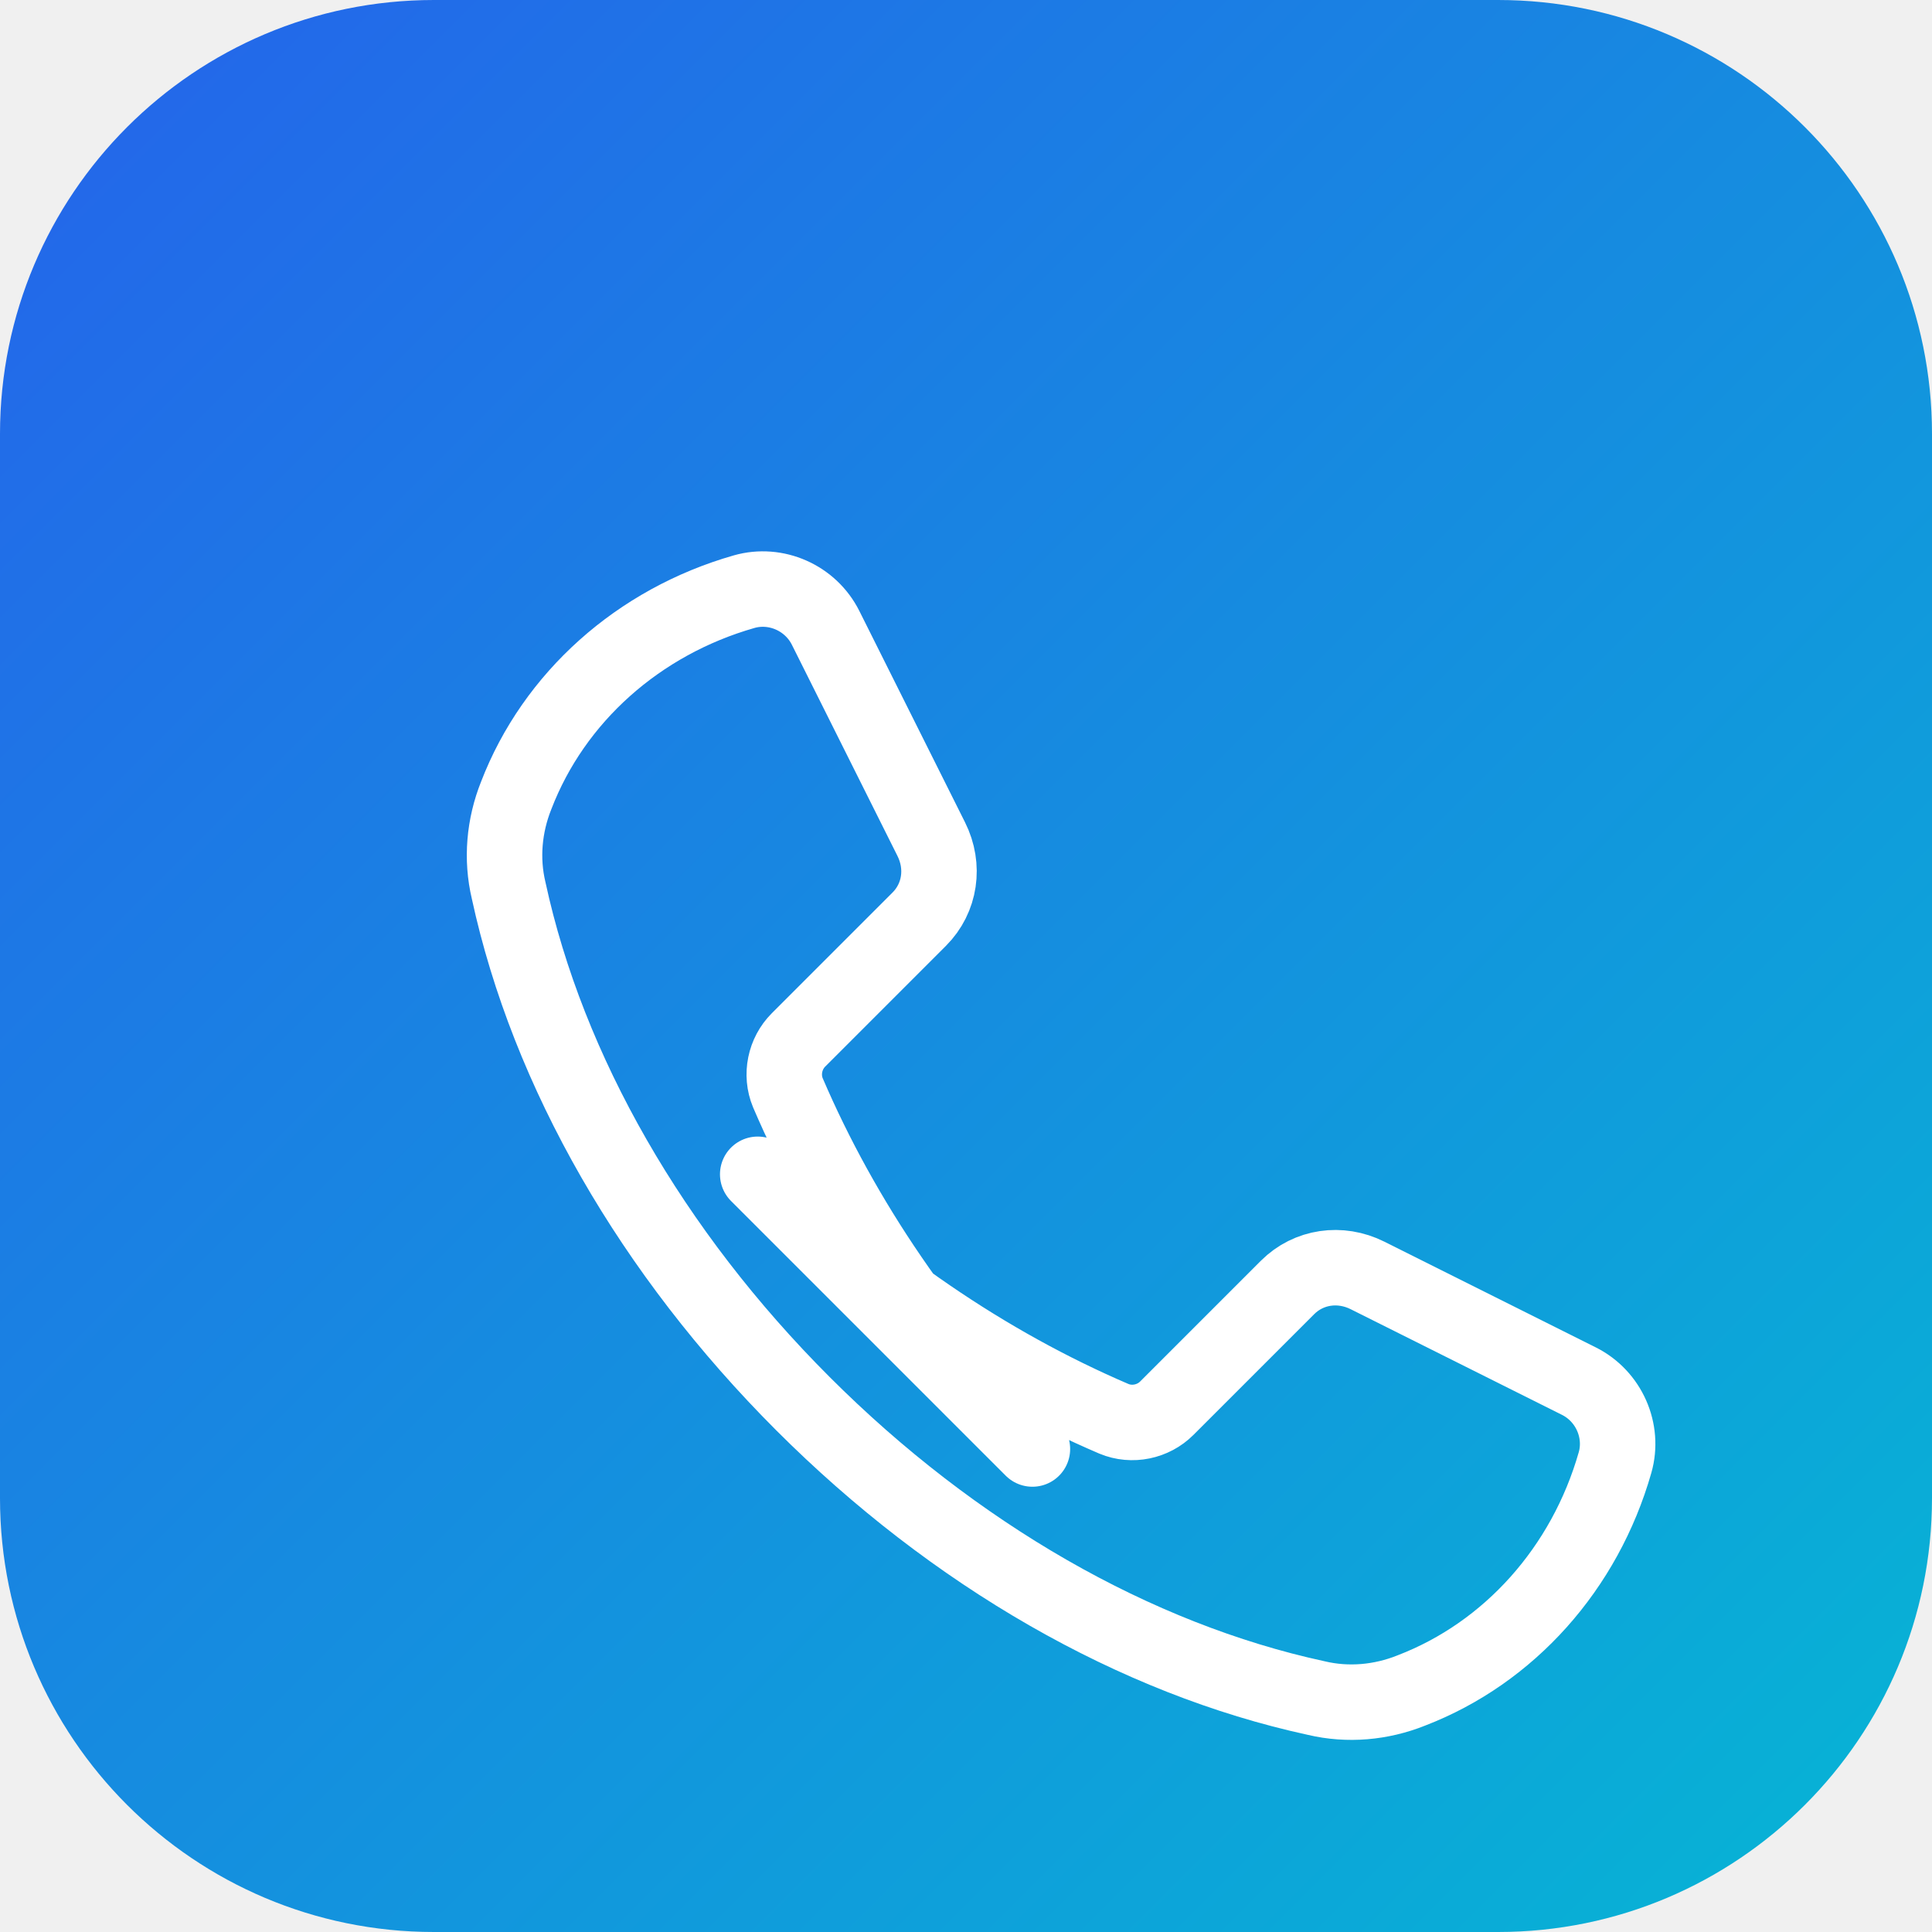
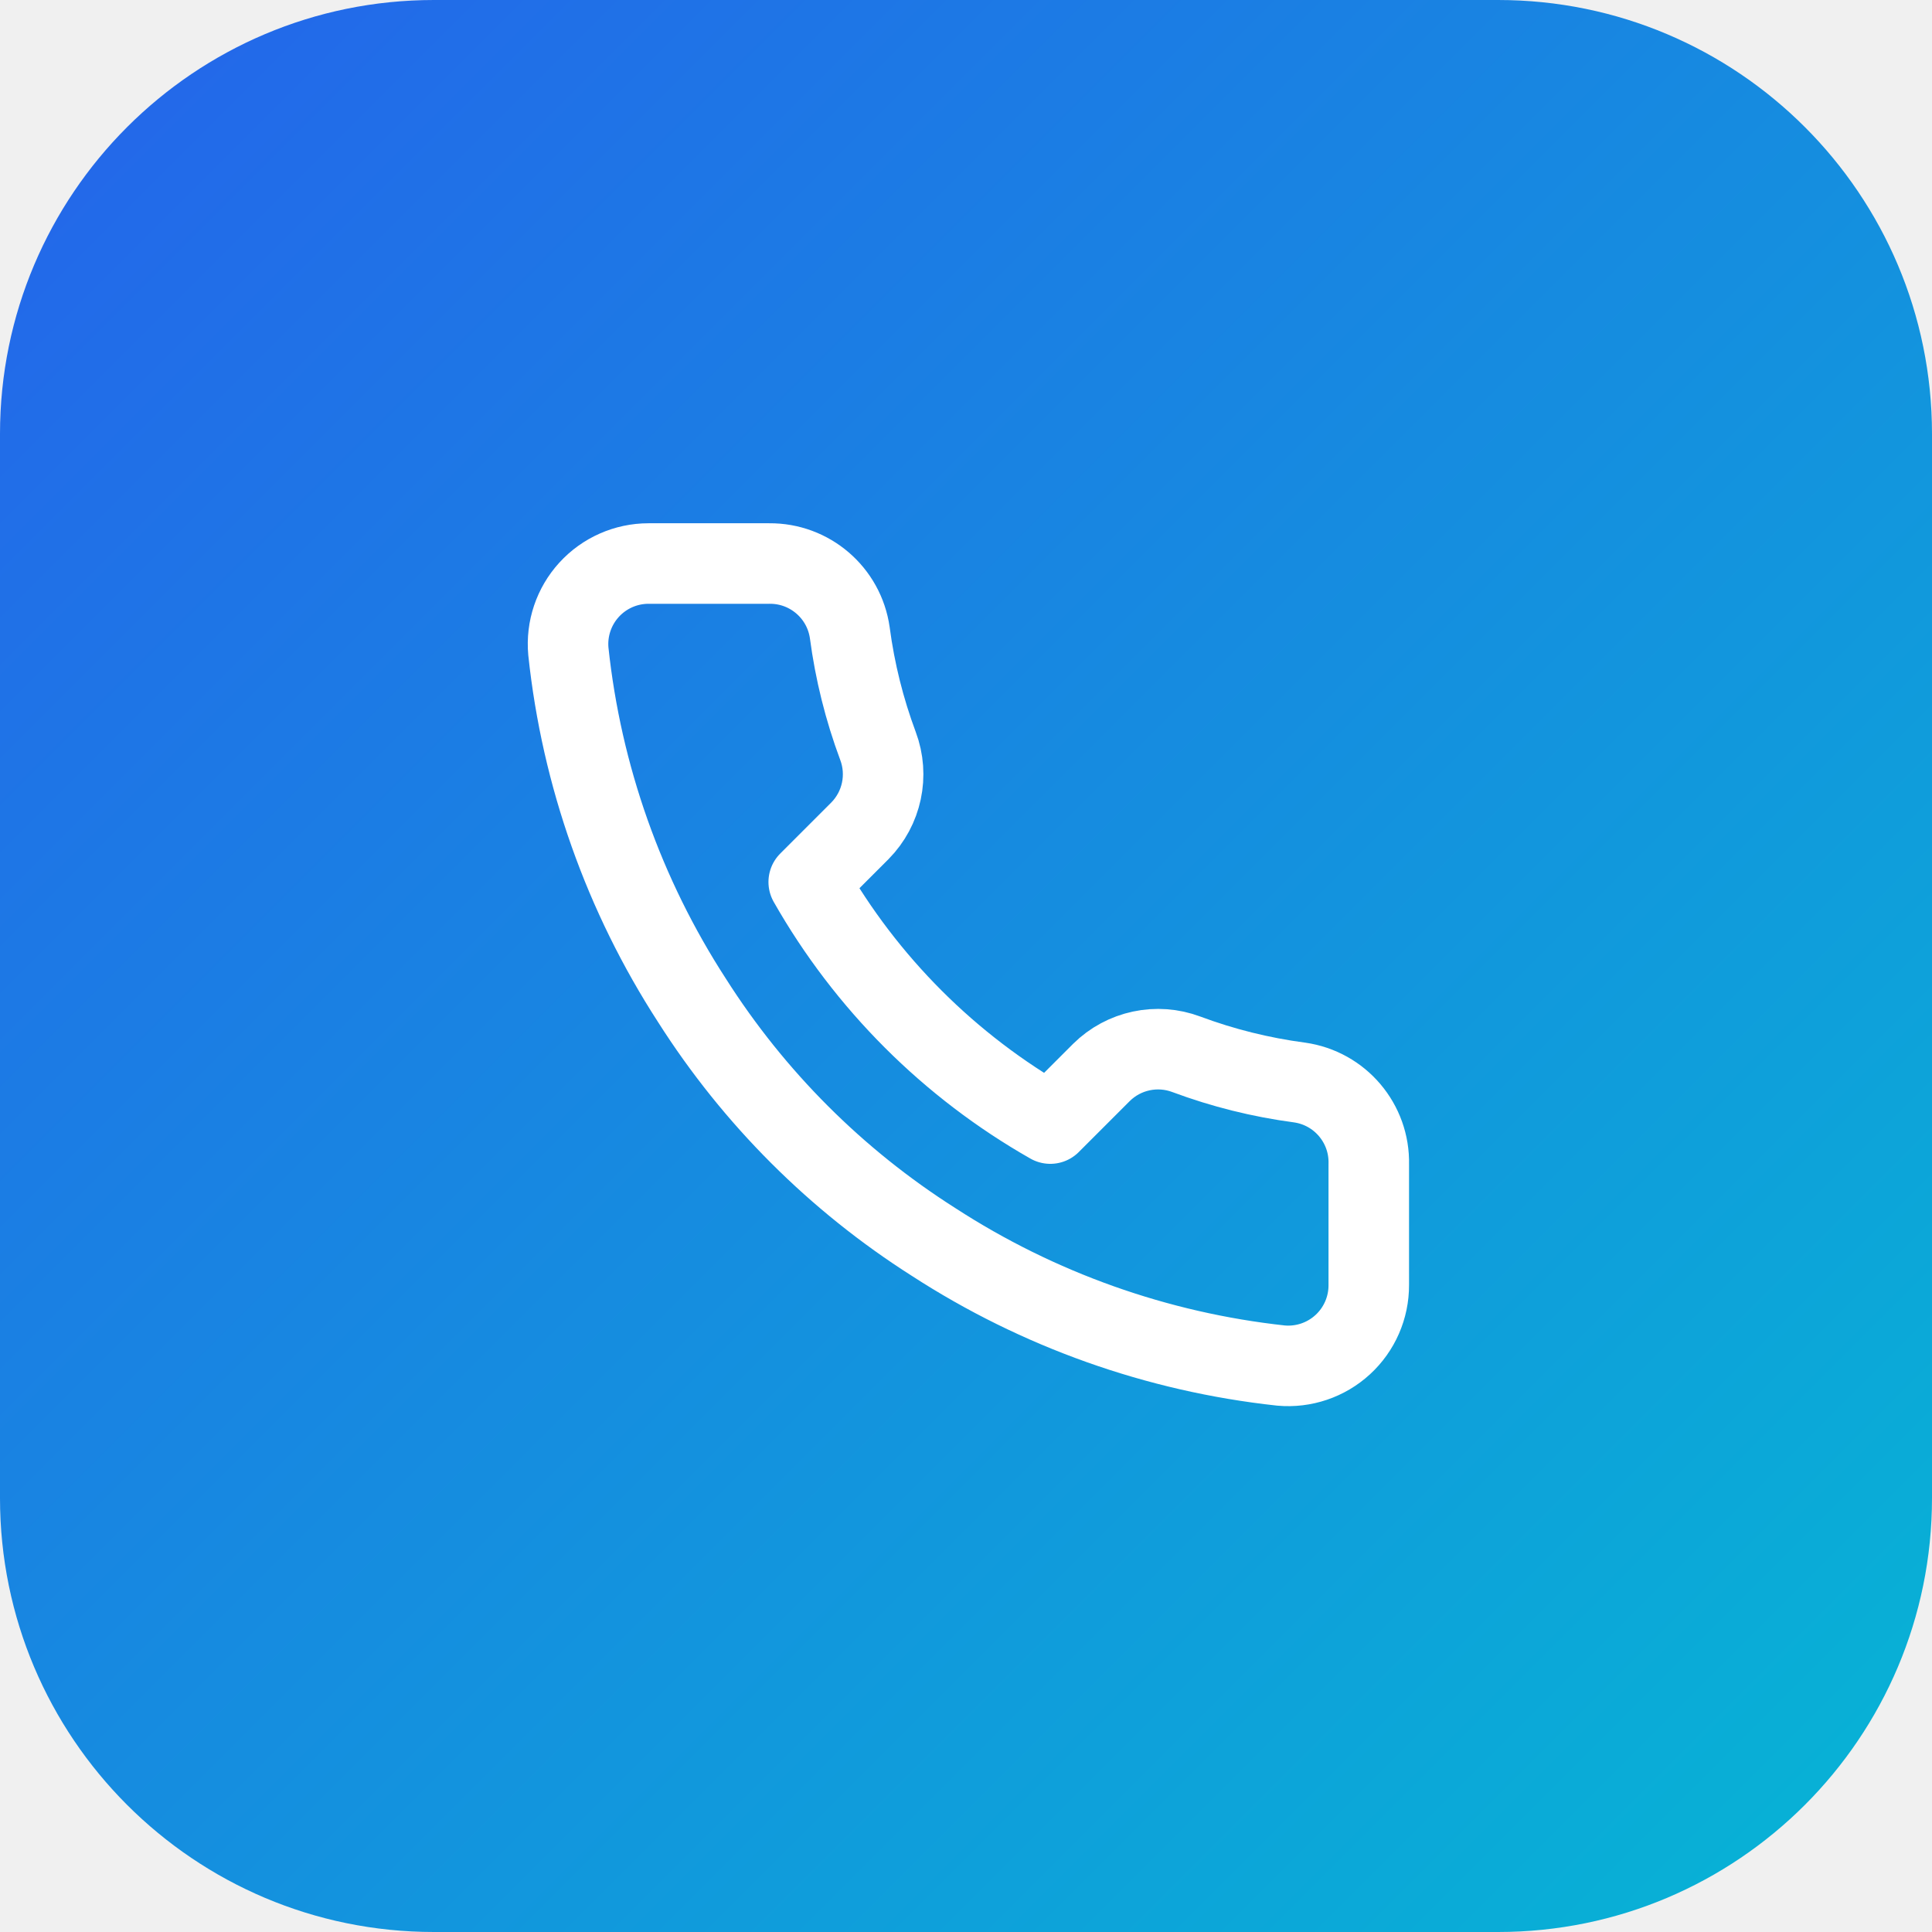
<svg xmlns="http://www.w3.org/2000/svg" viewBox="0 0 512 512" width="512" height="512">
  <defs>
    <linearGradient id="bg" x1="0%" y1="0%" x2="100%" y2="100%">
      <stop offset="0%" stop-color="#2563EB" />
      <stop offset="100%" stop-color="#06B6D4" />
    </linearGradient>
  </defs>
  <rect width="512" height="512" rx="115" ry="115" fill="url(#bg)" />
-   <path d="M200.8 311.2c28.4 28.4 60.8 50.4 94.4 64.8 4.8 2 10.4 0.8 14-2.8l32-32c5.6-5.6 14-6.8 21.2-3.2l56 28c8 4 12 13.2 9.6 21.6-8 28-28 50.4-54 60.4-8 3.2-16.8 4-25.2 2-48-10.4-96-38-136-78s-67.6-88-78-136c-2-8.4-1.2-17.2 2-25.2 10-26 32.4-46 60.4-54 8.4-2.4 17.6 1.6 21.6 9.6l28 56c3.6 7.2 2.4 15.6-3.2 21.2l-32 32c-3.6 3.6-4.8 9.2-2.8 14 14.4 33.6 36.4 66 64.8 94.4z" fill="none" stroke="white" stroke-width="20" stroke-linecap="round" stroke-linejoin="round" />
+   <g transform="translate(128, 128) scale(10.67)">
+     <path d="M22 16.92v3a2 2 0 01-2.18 2 19.79 19.79 0 01-8.63-3.07 19.5 19.5 0 01-6-6A19.79 19.79 0 012.12 4.18 2 2 0 014.11 2h3a2 2 0 012 1.72c.127.96.362 1.903.7 2.81a2 2 0 01-.45 2.11L8.09 9.91a16 16 0 006 6l1.27-1.27a2 2 0 012.11-.45c.907.338 1.85.573 2.81.7A2 2 0 0122 16.92z" fill="none" stroke="white" stroke-width="2" stroke-linecap="round" stroke-linejoin="round" />
+   </g>
</svg>
